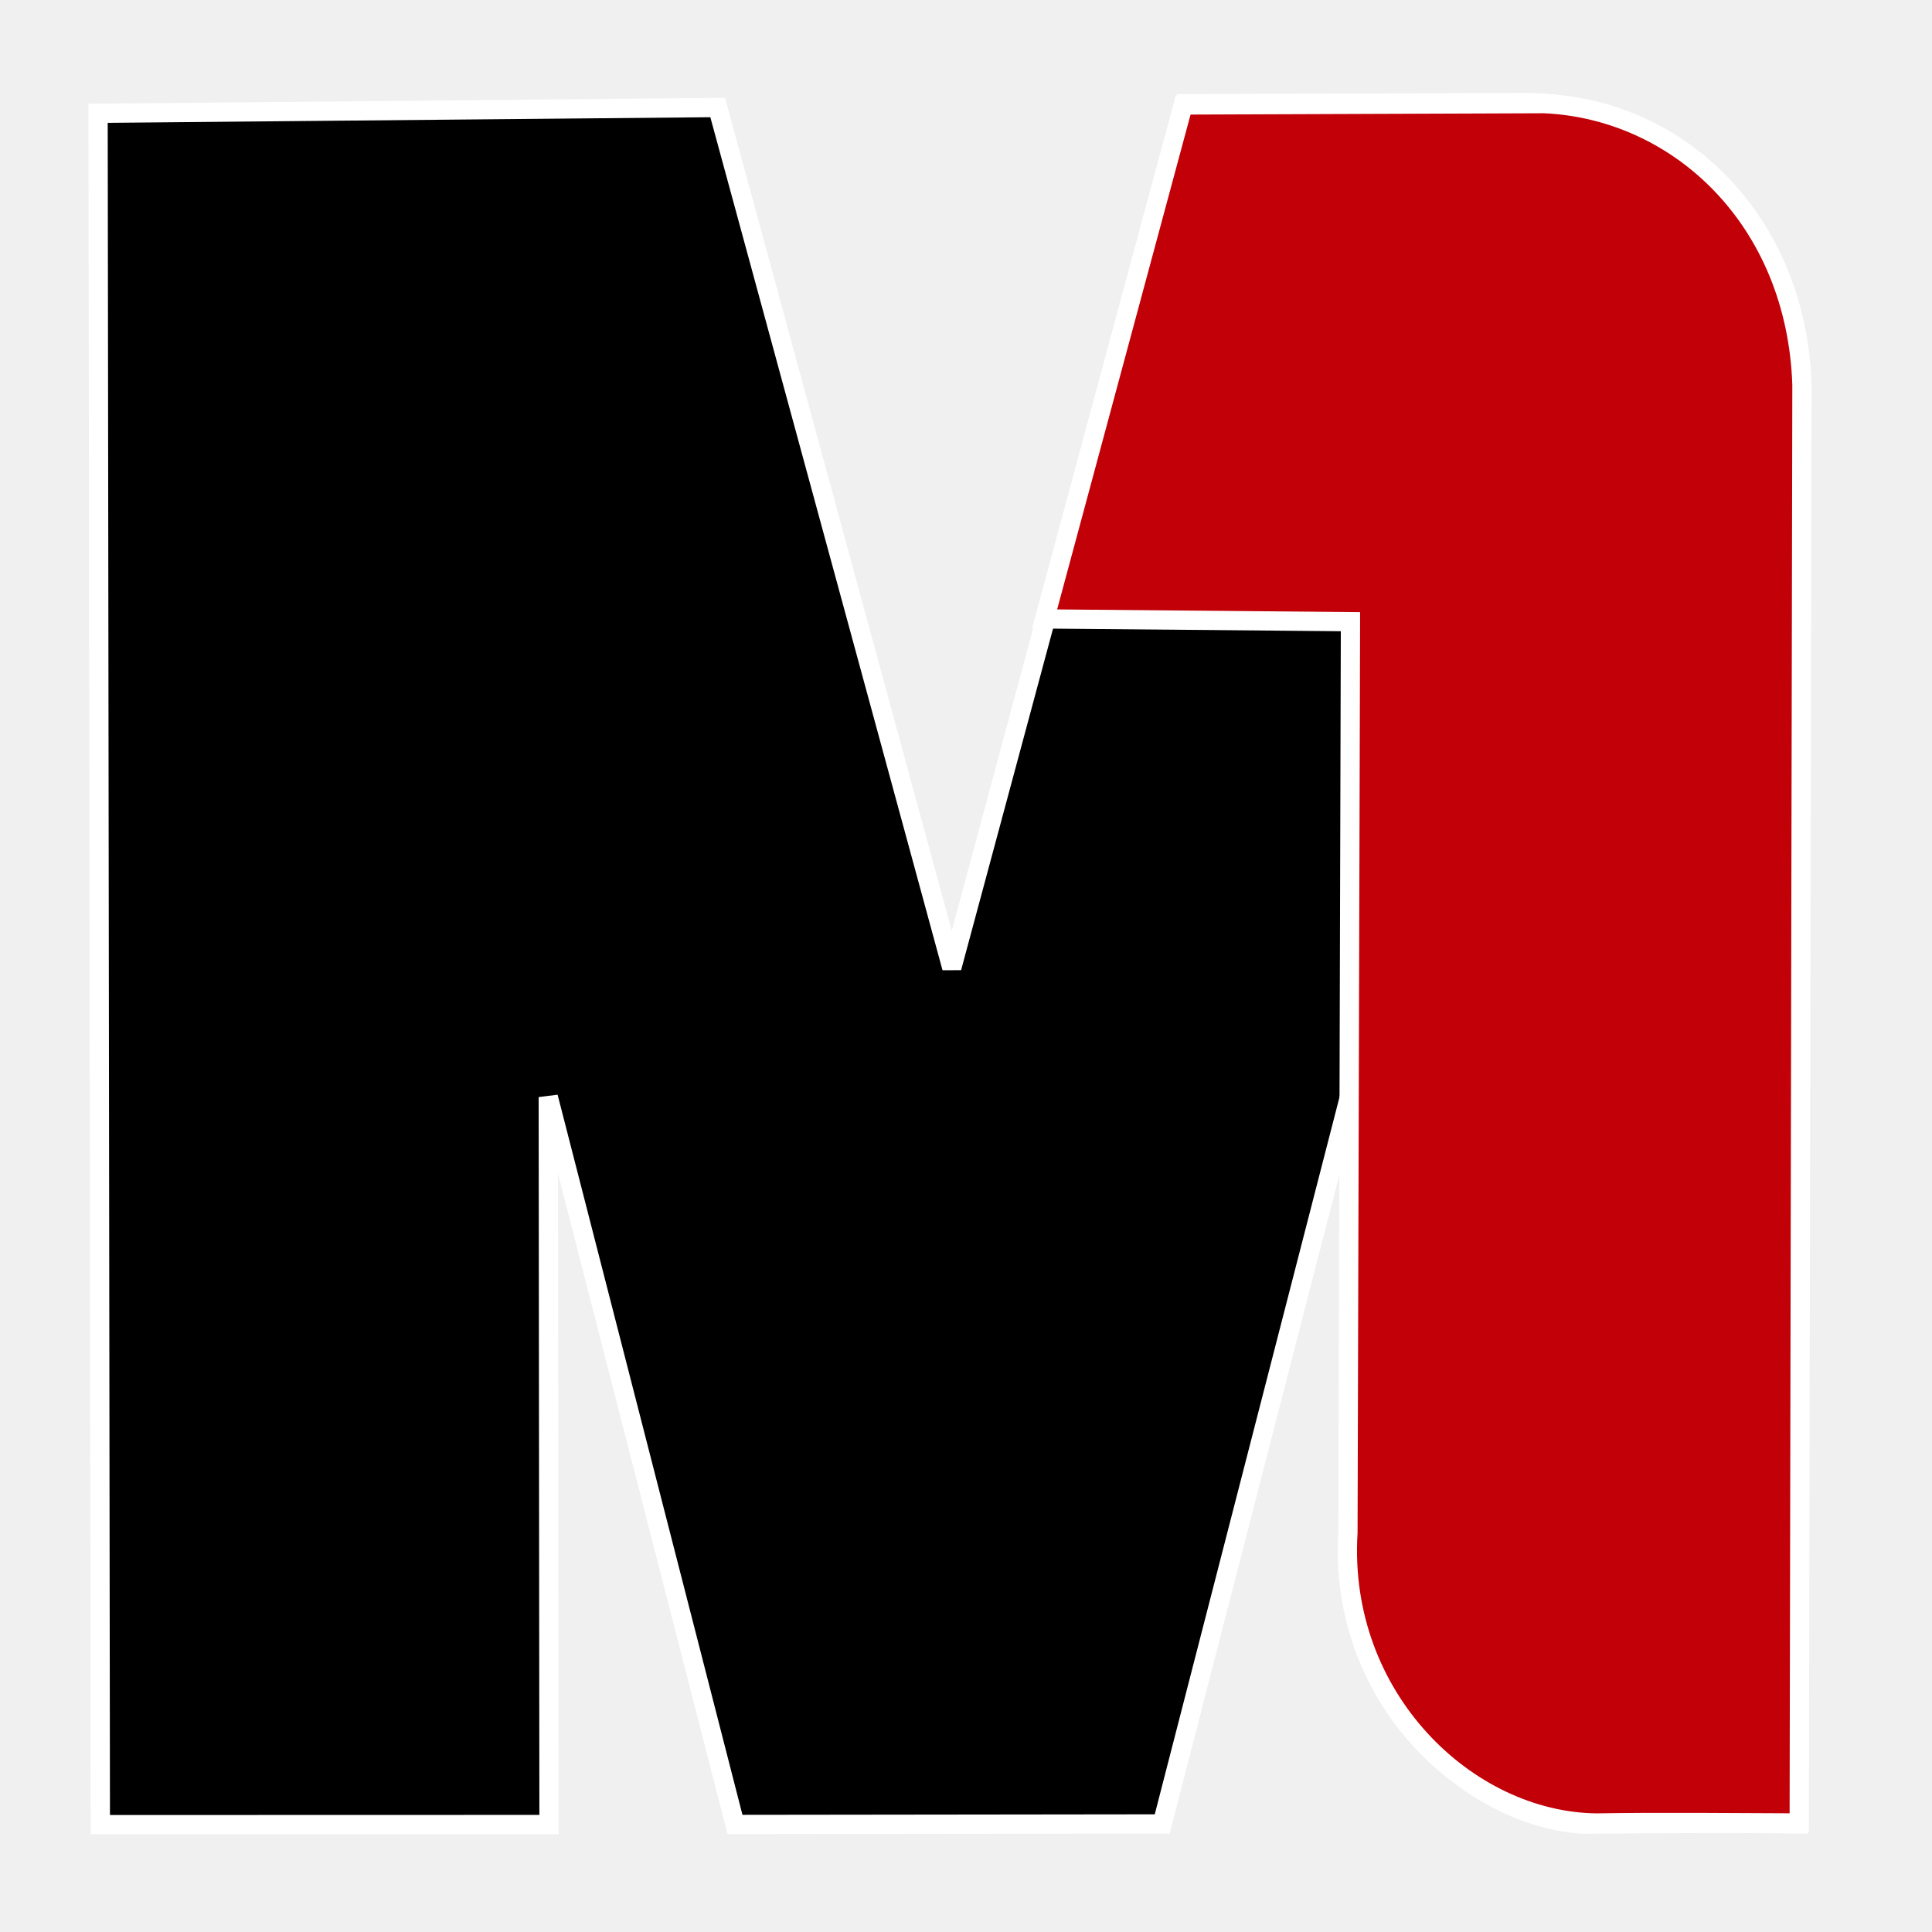
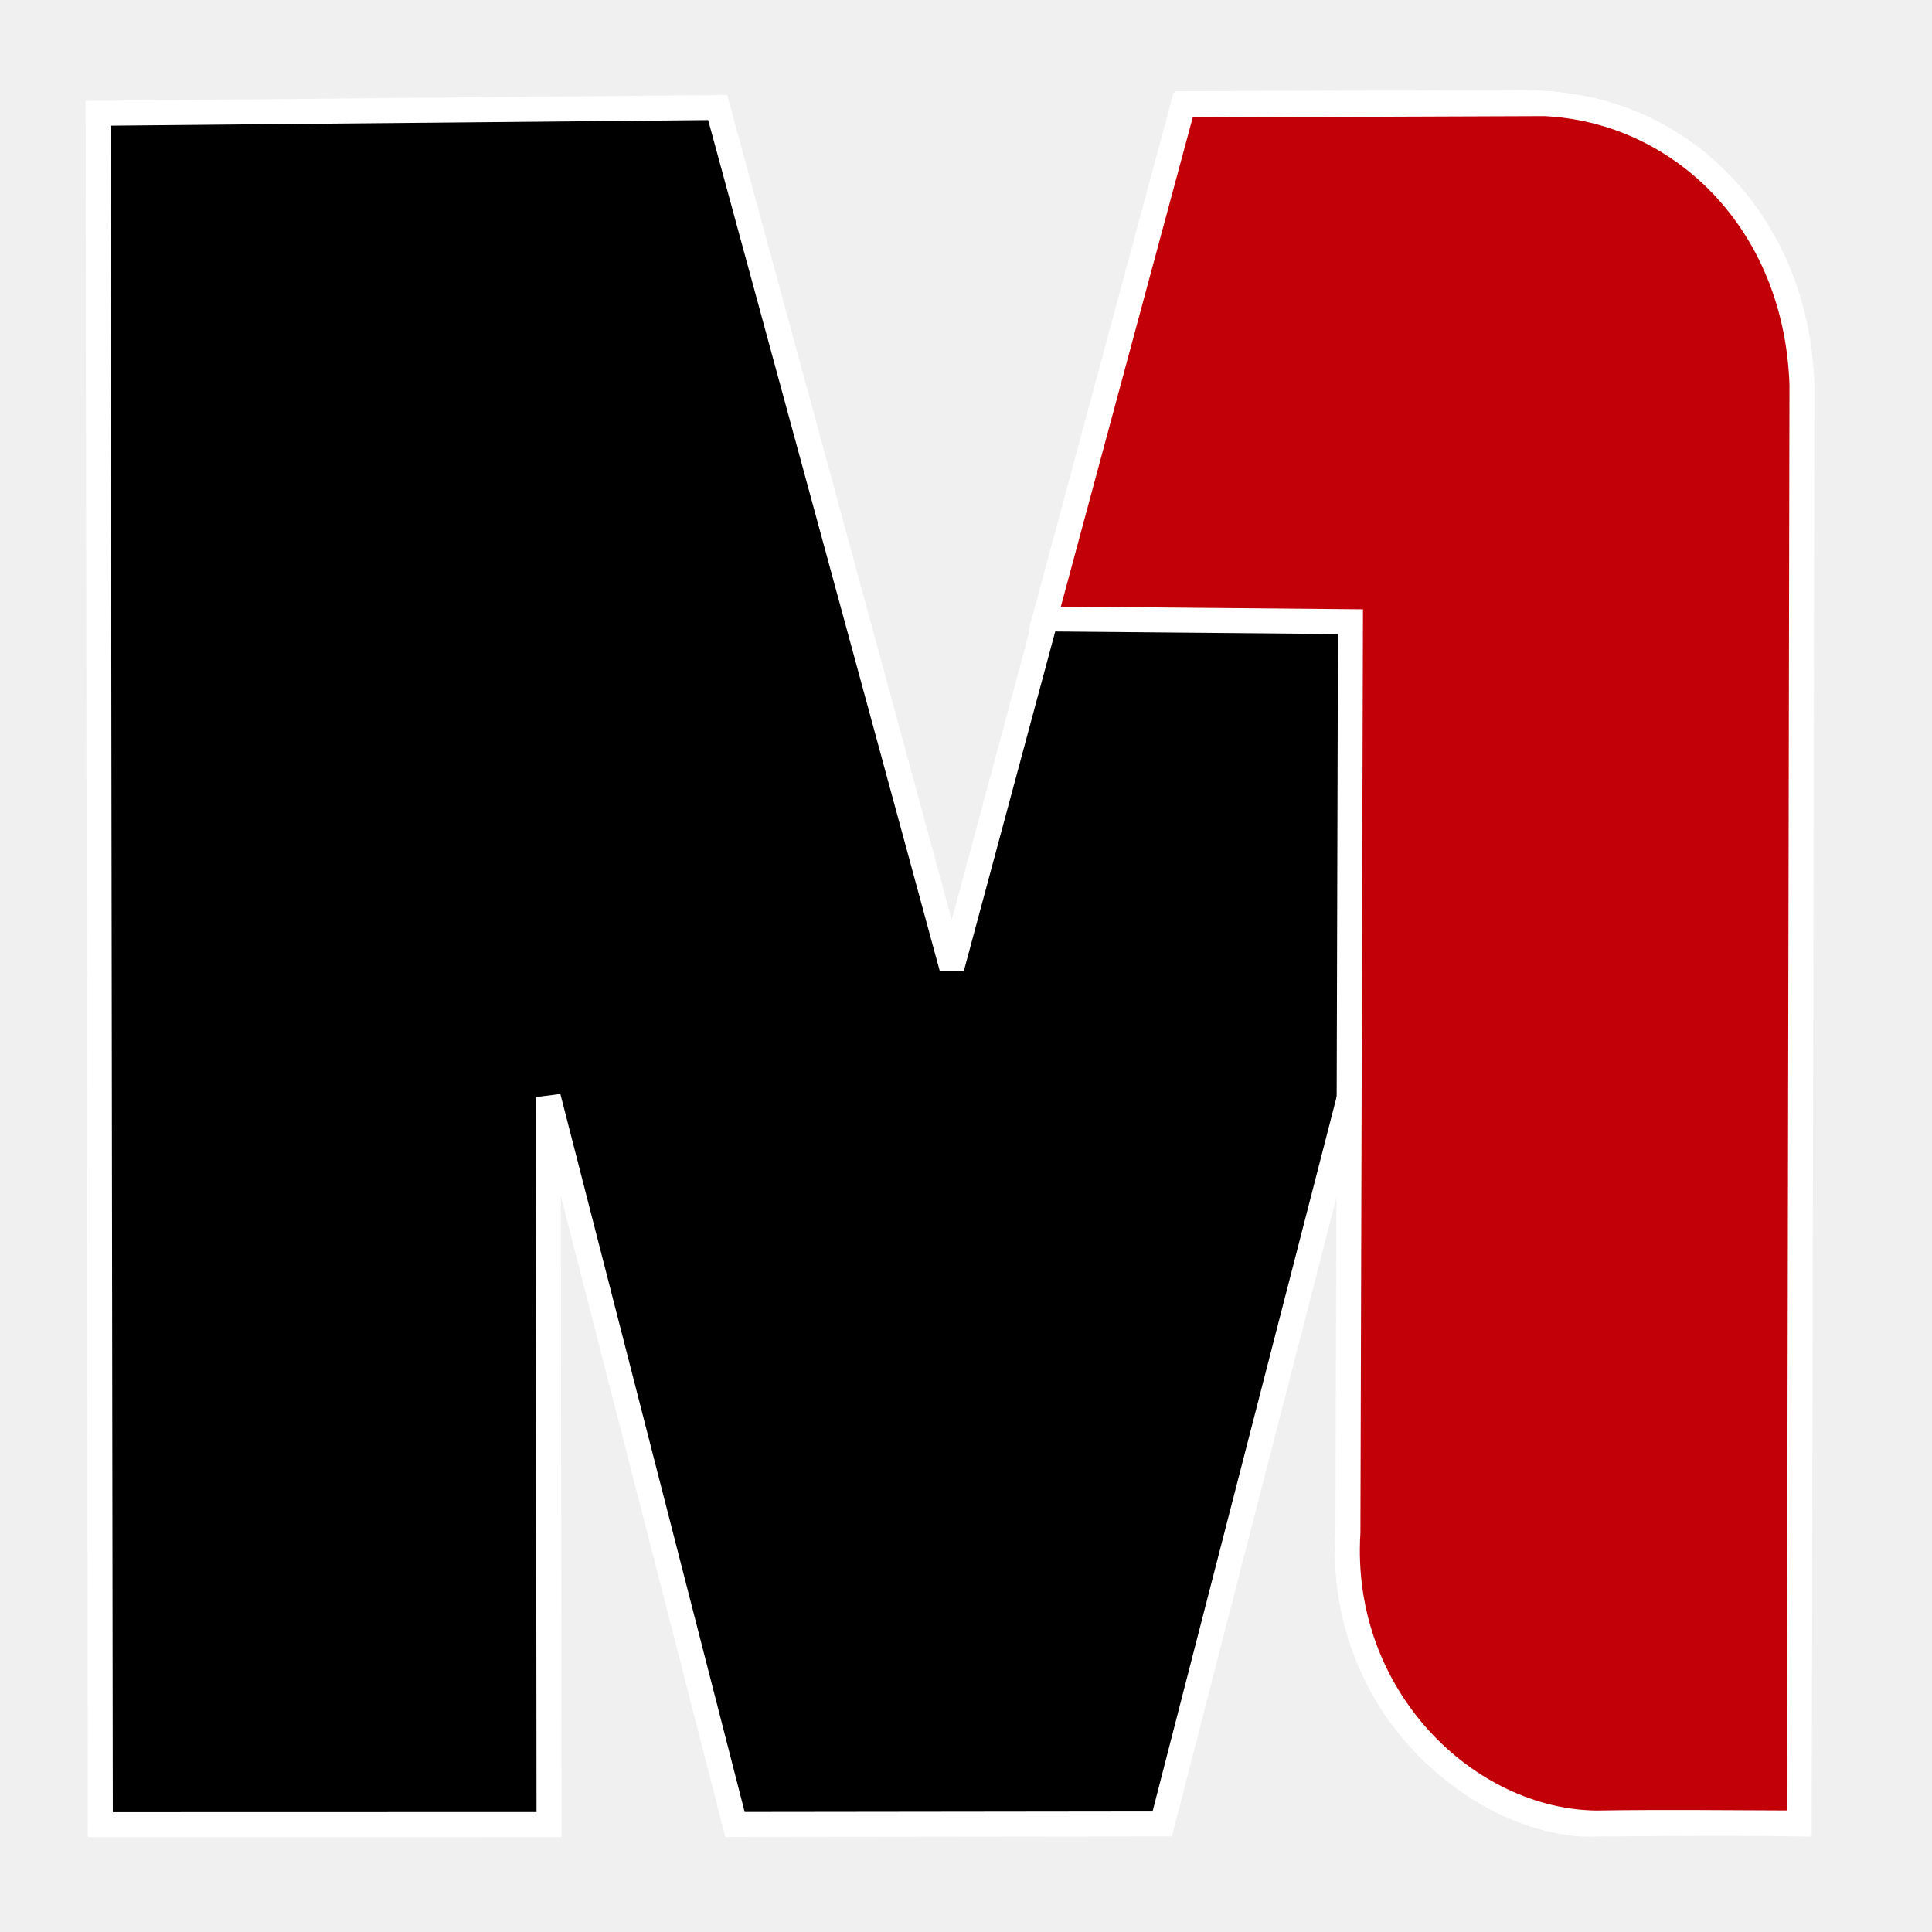
<svg xmlns="http://www.w3.org/2000/svg" viewBox="0 0 135.47 135.47">
  <g transform="matrix(1.2904 0 0 1.5832 -60.258 -95.036)">
-     <path d="m111.07 64.621c-4.233 12.749-8.438 25.509-12.653 38.265l-12.722-38.096-33.669 0.256 0.124 75.794 24.38-5e-3 -0.04-32.218 10.146 32.215 23.215-0.023 10.189-32.241c0.055 5.519 0.068 20.936 0.068 20.936 0.057 5.766 6.256 10.984 12.628 11.314 0 0 7.797-0.067 11.672-0.011-0.02-21.584 0.105-43.169 0.06-64.753-1.724-9.648-10.397-11.477-14.926-11.485z" fill="#000000" stroke="#ffffff" stroke-width="1.35" stroke-linejoin="miter" stroke-miterlimit="3" stroke-linecap="square" vector-effect="non-scaling-stroke" />
-     <path d="m110.99 64.677-7.53 22.763 16.62 0.122-0.137 40.34c-0.551 7.329 6.492 12.809 13.511 12.865 3.659-0.048 7.351-0.01 11.011-7.8e-4l0.148-63.703c-0.304-7.308-6.692-12.175-13.995-12.446z" fill="#c10007" stroke="#ffffff" stroke-width="1.35" stroke-linejoin="miter" stroke-miterlimit="3" stroke-linecap="butt" vector-effect="non-scaling-stroke" />
+     <path d="m111.07 64.621c-4.233 12.749-8.438 25.509-12.653 38.265l-12.722-38.096-33.669 0.256 0.124 75.794 24.38-5e-3 -0.04-32.218 10.146 32.215 23.215-0.023 10.189-32.241c0.055 5.519 0.068 20.936 0.068 20.936 0.057 5.766 6.256 10.984 12.628 11.314 0 0 7.797-0.067 11.672-0.011-0.02-21.584 0.105-43.169 0.06-64.753-1.724-9.648-10.397-11.477-14.926-11.485z" fill="#000000" stroke="#ffffff" stroke-width="1.75" stroke-linejoin="miter" stroke-miterlimit="3" stroke-linecap="square" vector-effect="non-scaling-stroke" />
+     <path d="m110.99 64.677-7.53 22.763 16.62 0.122-0.137 40.34c-0.551 7.329 6.492 12.809 13.511 12.865 3.659-0.048 7.351-0.01 11.011-7.8e-4l0.148-63.703c-0.304-7.308-6.692-12.175-13.995-12.446z" fill="#c10007" stroke="#ffffff" stroke-width="1.75" stroke-linejoin="miter" stroke-miterlimit="3" stroke-linecap="butt" vector-effect="non-scaling-stroke" />
  </g>
</svg>
